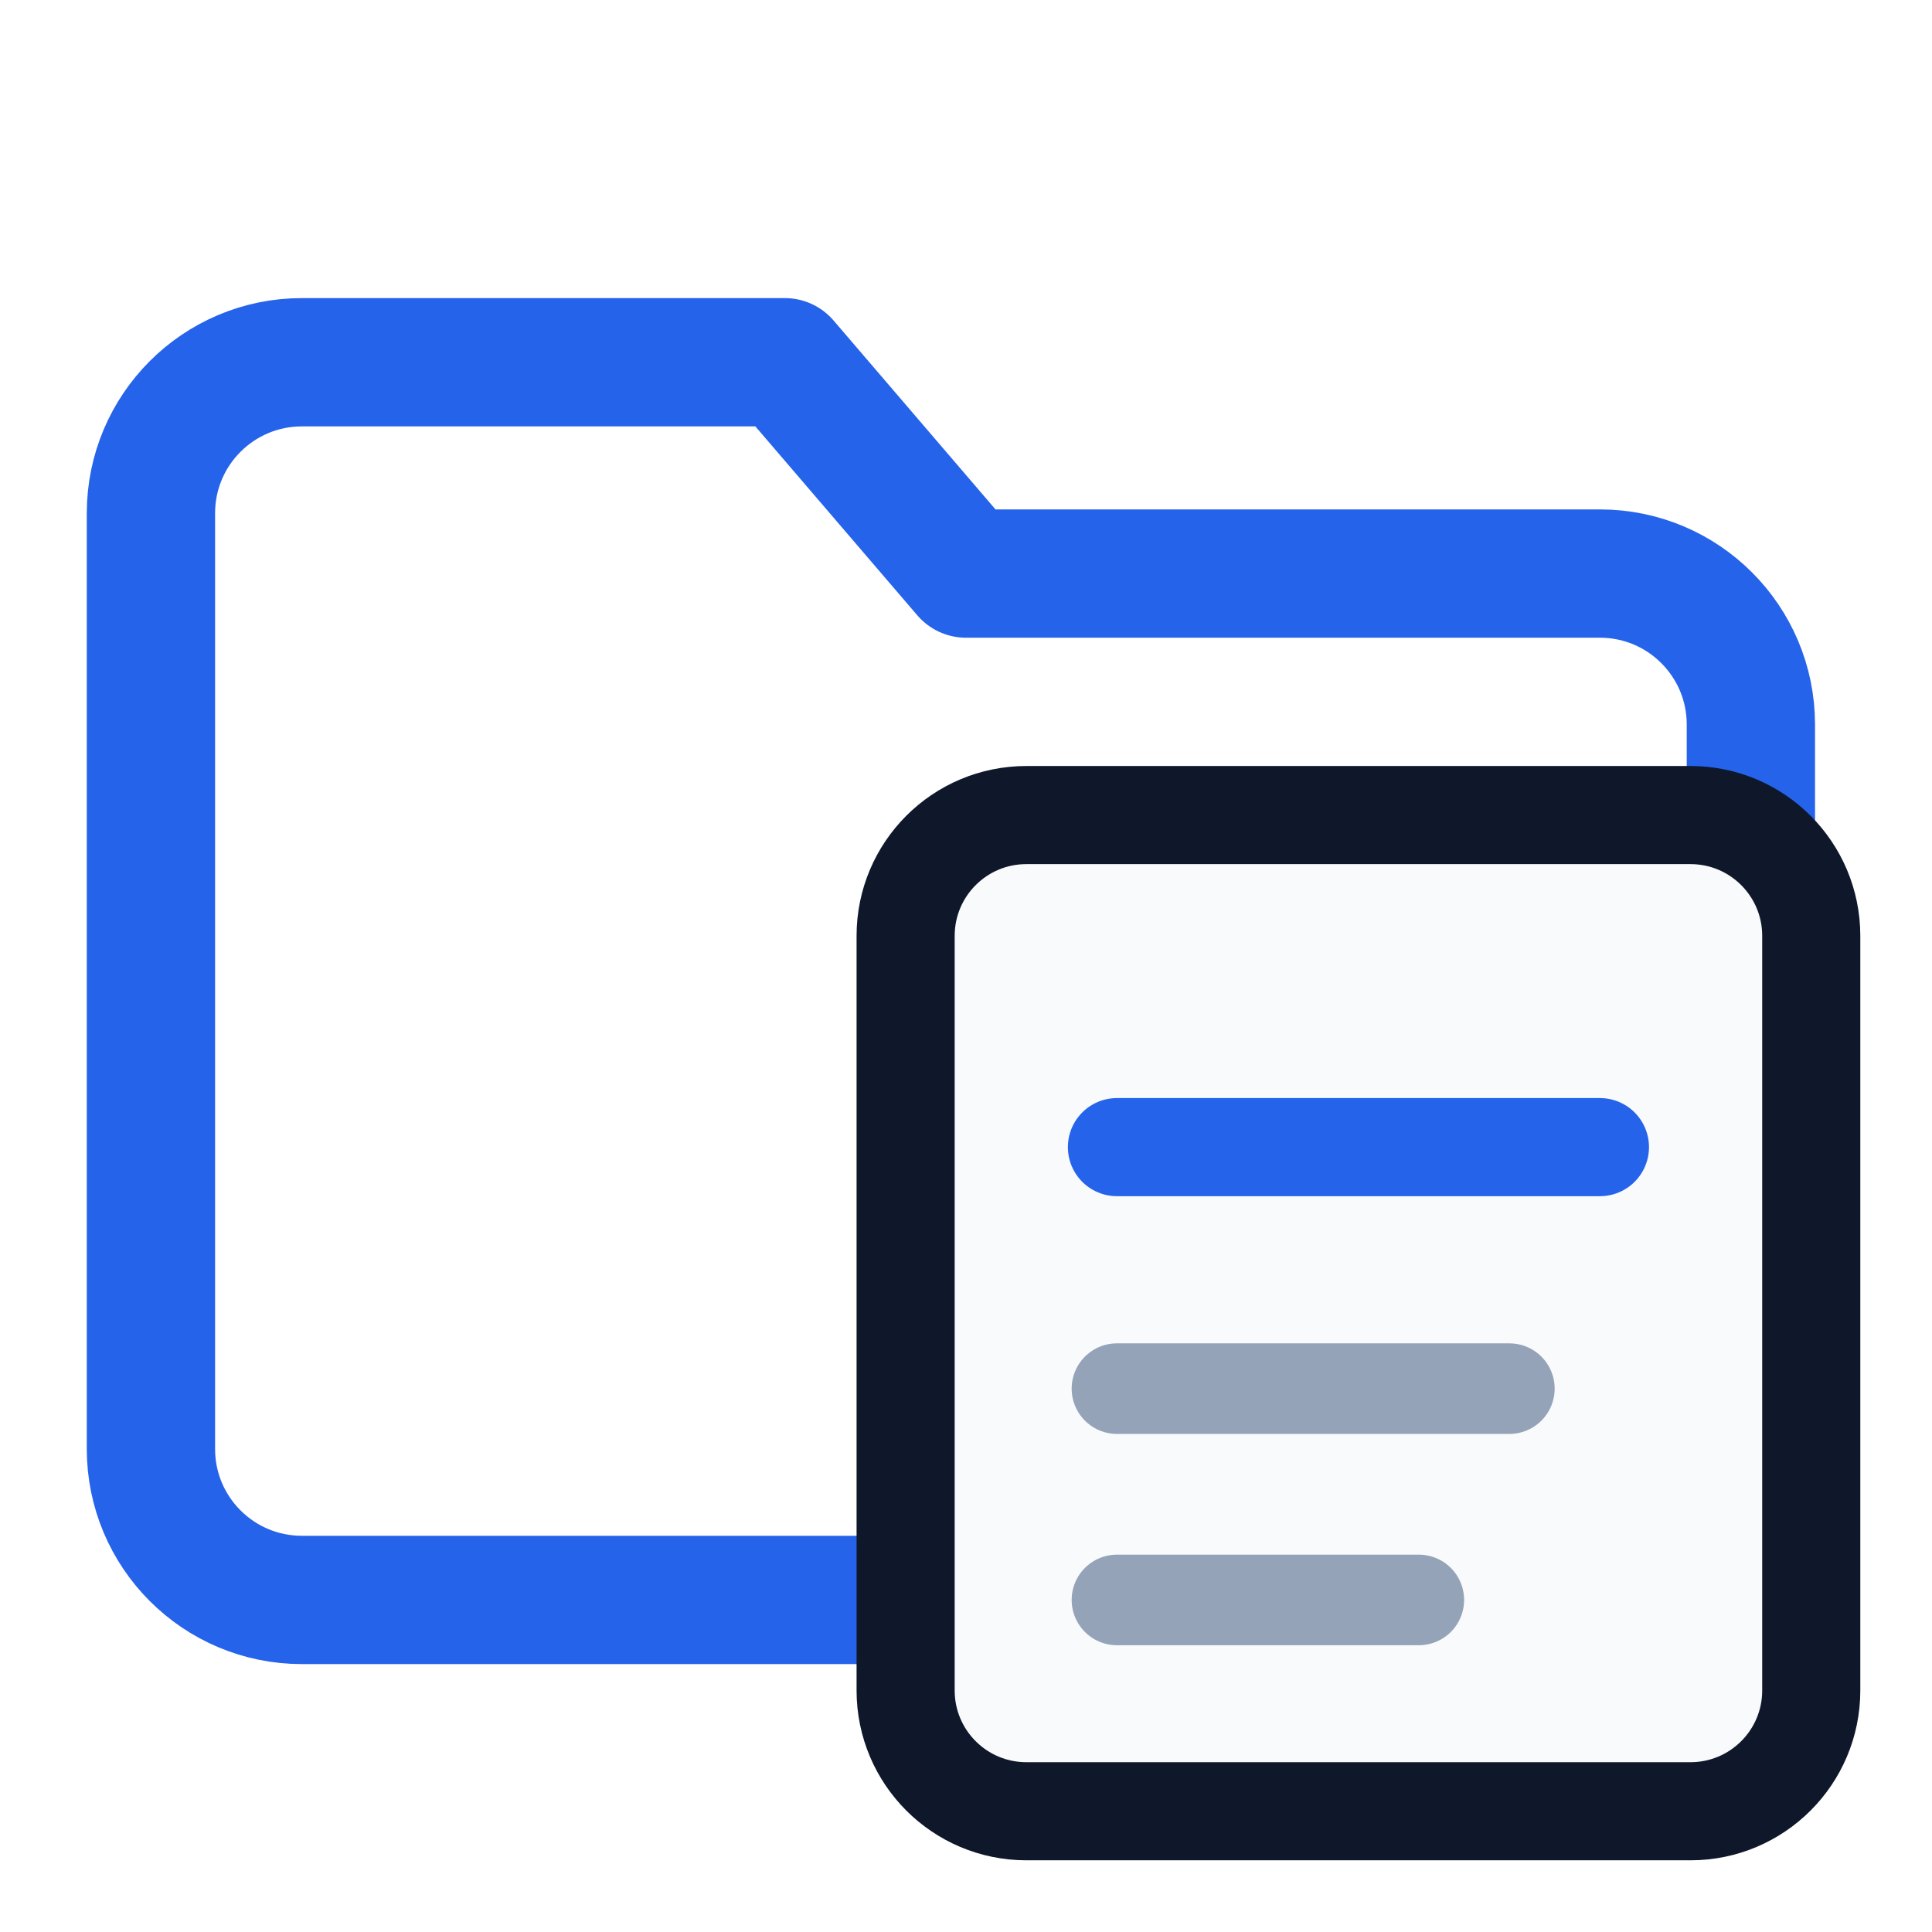
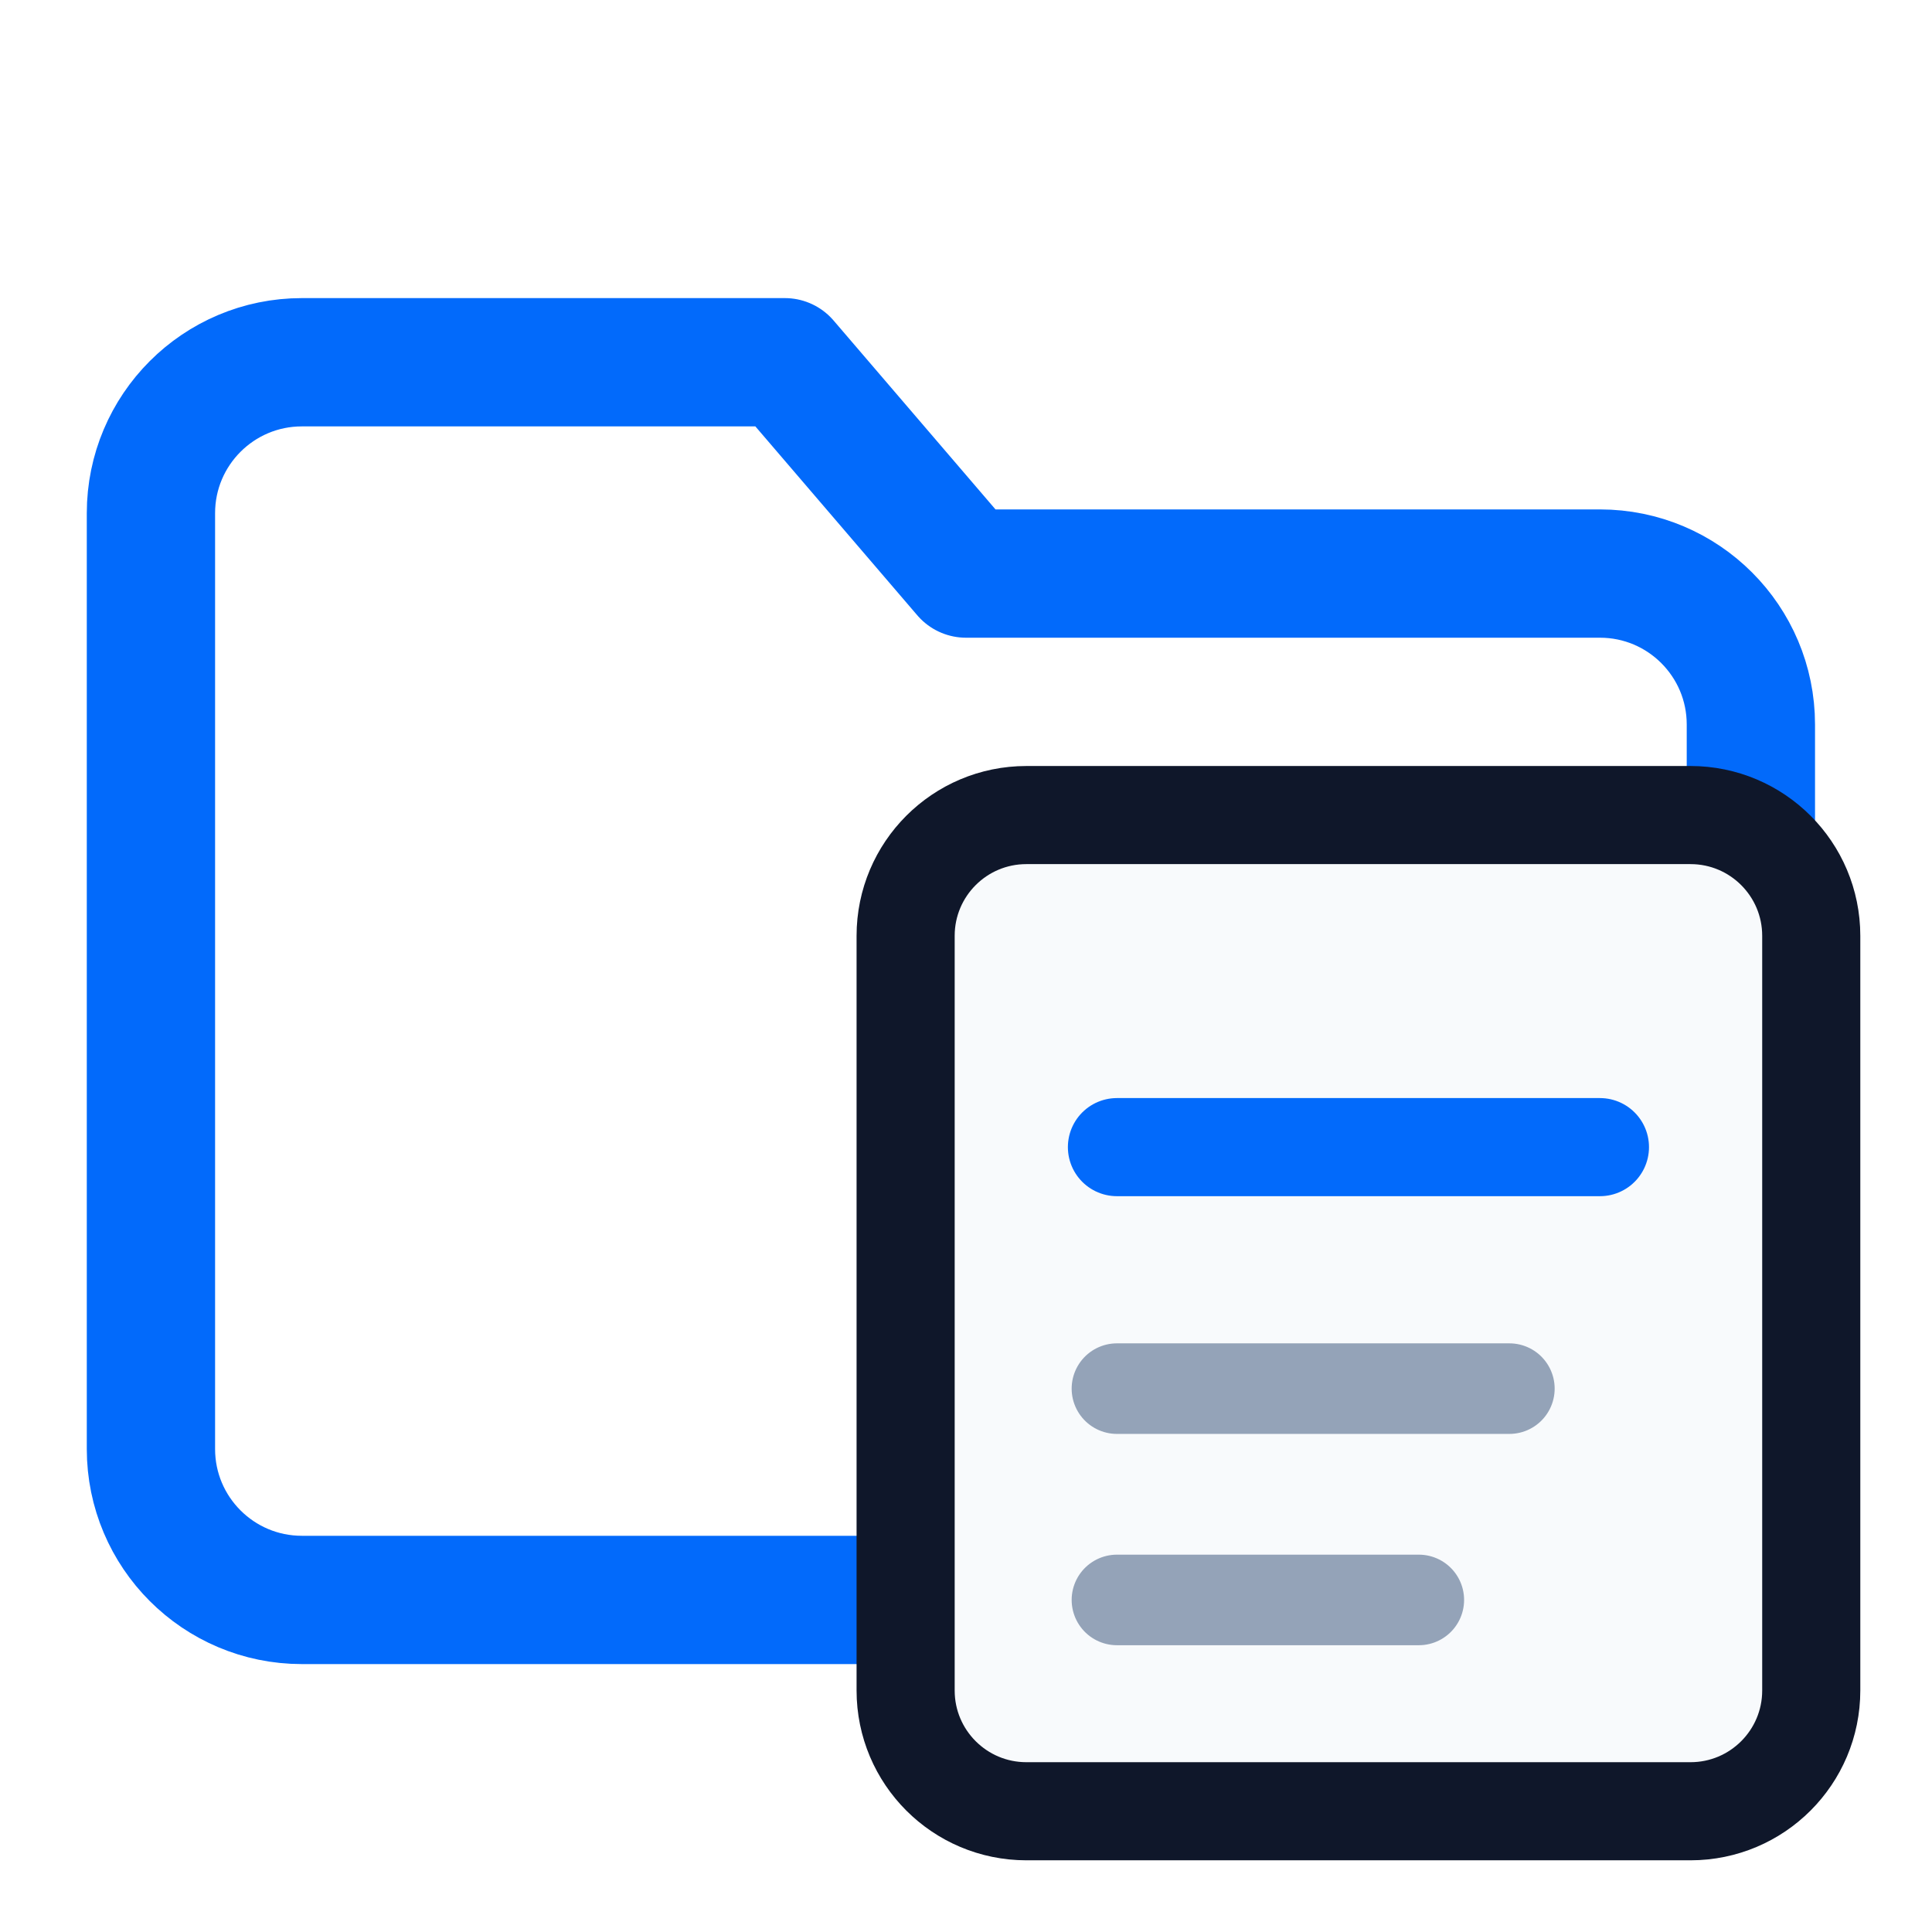
<svg xmlns="http://www.w3.org/2000/svg" viewBox="0 0 64 64">
-   <path d="M5 17a5 5 0 0 1 5-5h16l6 7h21a5 5 0 0 1 5 5v24a5 5 0 0 1-5 5H10a5 5 0 0 1-5-5z" fill="none" stroke="#2563EB" stroke-width="4.25" stroke-linejoin="round" />
+   <path d="M5 17a5 5 0 0 1 5-5h16l6 7h21a5 5 0 0 1 5 5v24a5 5 0 0 1-5 5H10a5 5 0 0 1-5-5z" fill="none" stroke="#026AFB" stroke-width="4.25" stroke-linejoin="round" />
  <rect x="30" y="27" width="30" height="33" rx="4" fill="#F8FAFC" stroke="#0F172A" stroke-width="3.25" />
-   <path d="M37 38h16" stroke="#2563EB" stroke-width="3.25" stroke-linecap="round" />
+   <path d="M37 38h16" stroke="#026AFB" stroke-width="3.25" stroke-linecap="round" />
  <path d="M37 46h13M37 53h10" fill="none" stroke-linecap="round" stroke-width="3" stroke="#94A3B8" />
</svg>
